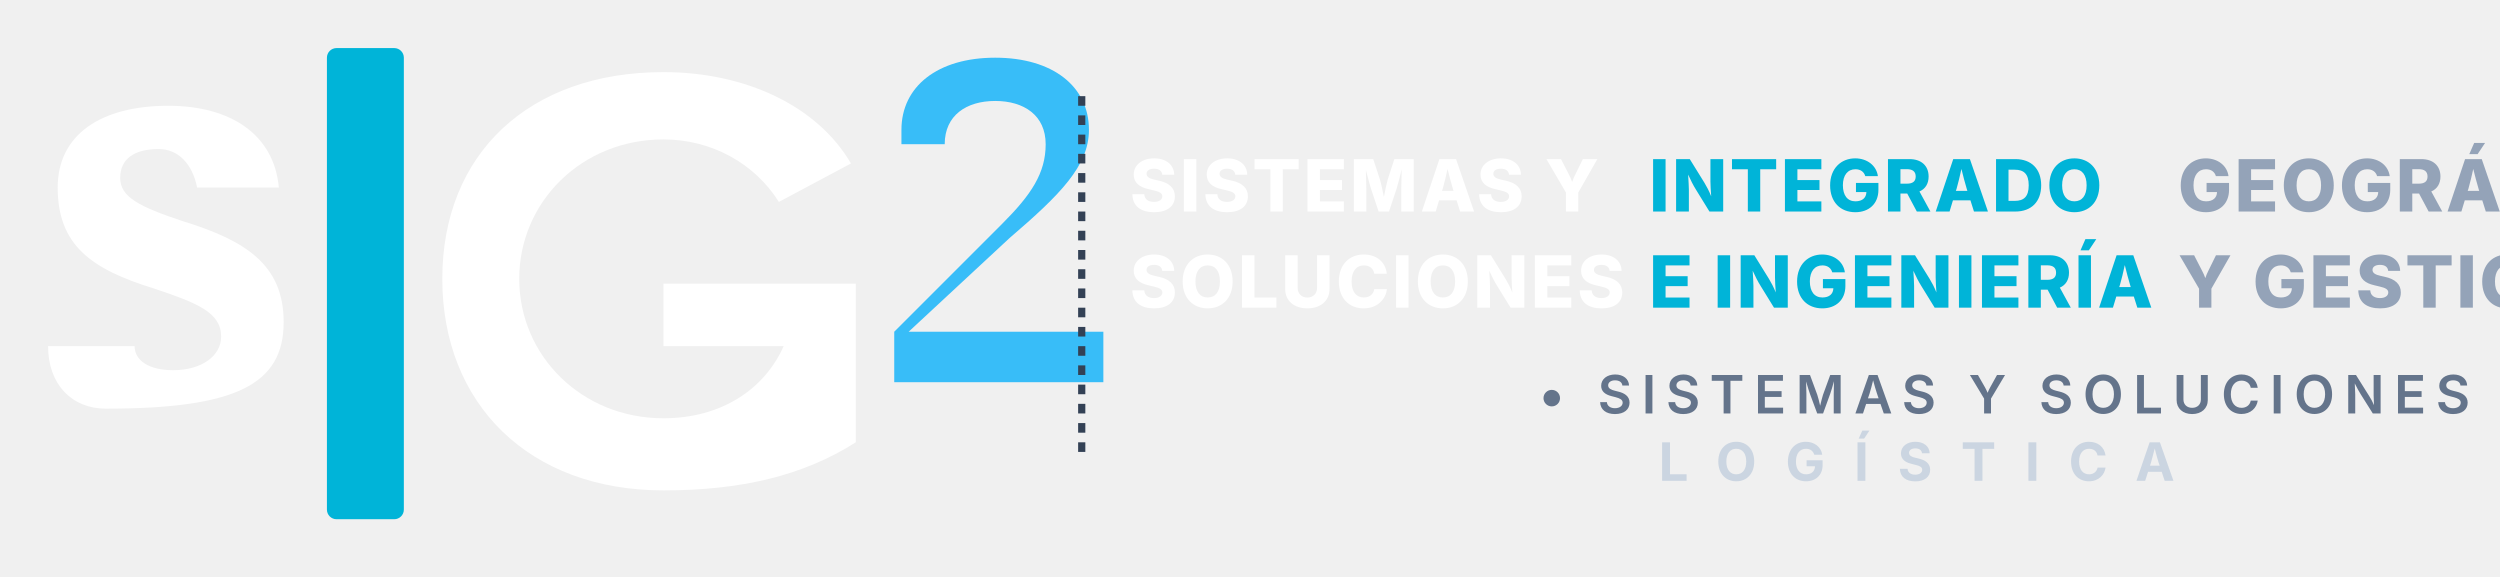
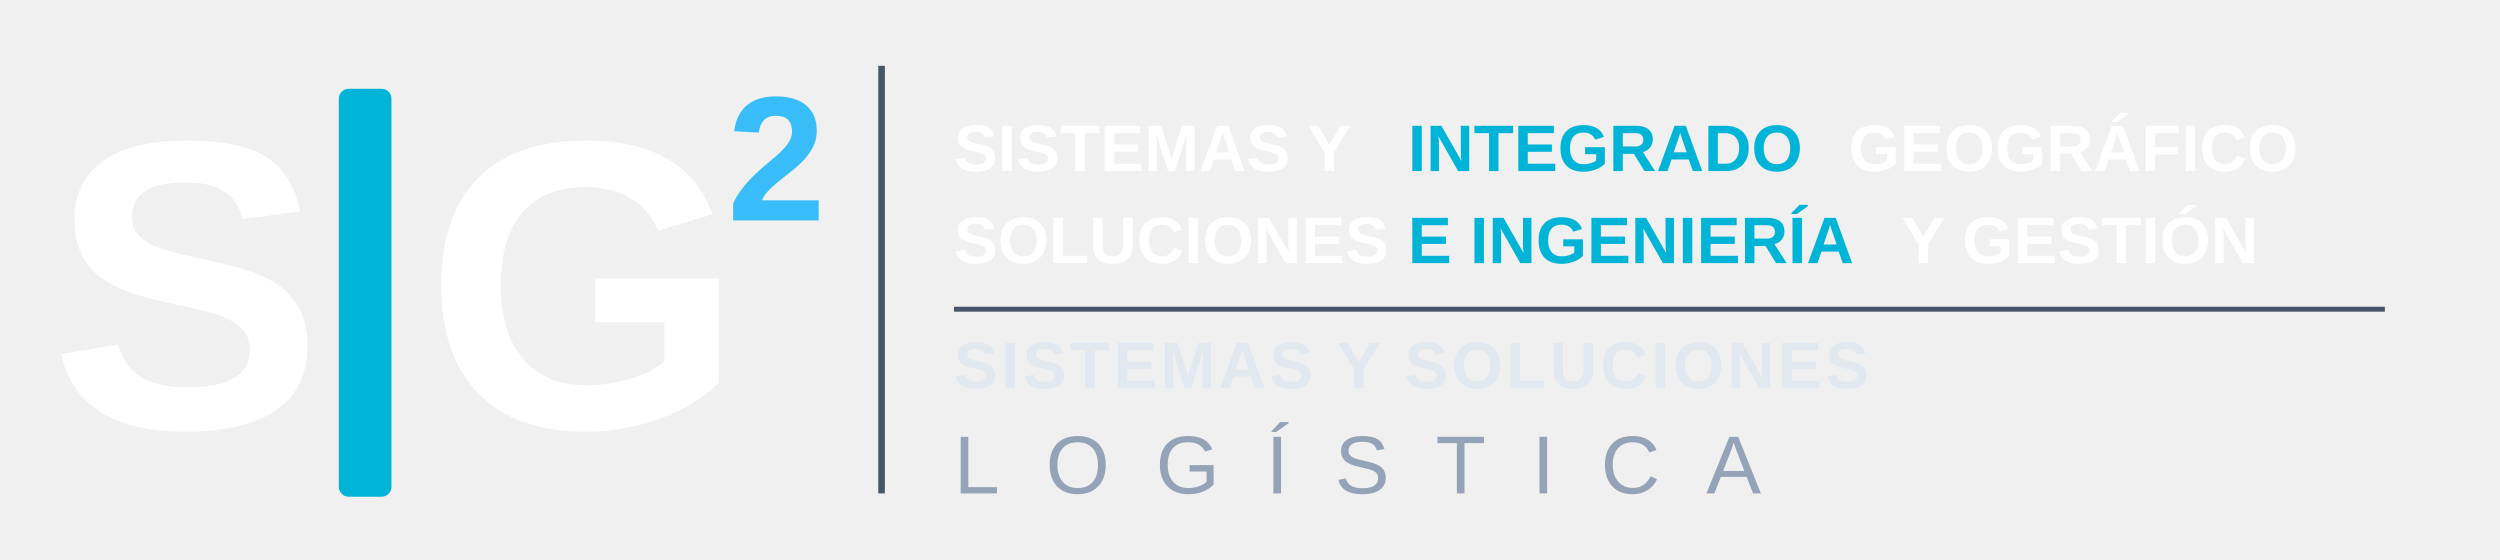
- <svg xmlns="http://www.w3.org/2000/svg" viewBox="0 0 520 120" width="100%" height="100%" fill="none">
-   <g id="mark" transform="translate(10, 10)">
-     <path d="M 12 75 C 5 75 0 70 0 62 L 18 62 C 18 65 21 67 26 67 C 32 67 36 64 36 60 C 36 55 31 53 22 50 C 9 46 2 41 2 29 C 2 18 11 12 25 12 C 38 12 47 18 48 29 L 31 29 C 30 24 27 21 23 21 C 18 21 15 23 15 27 C 15 31 19 33 28 36 C 41 40 49 45 49 57 C 49 70 39 75 12 75 Z" fill="#FFFFFF" />
-     <rect x="58" y="0" width="16" height="98" rx="2" fill="#00B4D8" />
-     <path d="M 88 15 C 105 15 120 22 127 34 L 112 42 C 107 34 98 29 88 29 C 71 29 58 42 58 58 C 58 74 71 87 88 87 C 100 87 109 81 113 72 L 88 72 L 88 59 L 128 59 L 128 92 C 117 99 104 102 88 102 C 60 102 42 84 42 58 C 42 32 60 15 88 15 Z" transform="translate(40, -10)" fill="#FFFFFF" />
-     <path d="M 175 18 C 175 12 180 8 188 8 C 196 8 201 12 201 18 C 201 23 197 27 190 33 L 176 46 L 203 46 L 203 53 L 174 53 L 174 46 L 189 31 C 193 27 195 24 195 20 C 195 16 192 14 188 14 C 184 14 181 16 181 20 L 175 20 Z" transform="matrix(1.5 0 0 1.5 -85 -10)" fill="#38BDF8" />
+ <svg xmlns="http://www.w3.org/2000/svg" viewBox="0 0 760 170" width="100%" height="100%" fill="none">
+   <g id="brand-mark" transform="translate(15, 15)">
+     <text x="0" y="115" font-family="Arial, 'Helvetica Neue', sans-serif" font-size="125" font-weight="900" fill="#FFFFFF" letter-spacing="-2">S</text>
+     <rect x="88" y="12" width="16" height="124" rx="3" fill="#00B4D8" />
+     <text x="114" y="115" font-family="Arial, 'Helvetica Neue', sans-serif" font-size="125" font-weight="900" fill="#FFFFFF" letter-spacing="-2">G</text>
+     <text x="206" y="52" font-family="Arial, 'Helvetica Neue', sans-serif" font-size="54" font-weight="900" fill="#38BDF8">2</text>
  </g>
-   <line x1="225" y1="20" x2="225" y2="95" stroke="#334155" stroke-width="1.5" stroke-dasharray="2 2" />
-   <g id="text-columns" transform="translate(235, 20)">
-     <text x="0" y="24" font-family="'Space Grotesk', 'Inter', sans-serif" font-size="15" font-weight="800" fill="#FFFFFF" letter-spacing="0.5">SISTEMAS Y</text>
-     <text x="0" y="44" font-family="'Space Grotesk', 'Inter', sans-serif" font-size="15" font-weight="800" fill="#FFFFFF" letter-spacing="0.5">SOLUCIONES</text>
-     <text x="108" y="24" font-family="'Space Grotesk', 'Inter', sans-serif" font-size="15" font-weight="800" fill="#00B4D8" letter-spacing="0.5">INTEGRADO</text>
-     <text x="108" y="44" font-family="'Space Grotesk', 'Inter', sans-serif" font-size="15" font-weight="800" fill="#00B4D8" letter-spacing="0.5">E INGENIERÍA</text>
-     <text x="218" y="24" font-family="'Space Grotesk', 'Inter', sans-serif" font-size="15" font-weight="800" fill="#94A3B8" letter-spacing="0.5">GEOGRÁFICO</text>
-     <text x="218" y="44" font-family="'Space Grotesk', 'Inter', sans-serif" font-size="15" font-weight="800" fill="#94A3B8" letter-spacing="0.5">Y GESTIÓN</text>
-     <text x="85" y="66" font-family="'Inter', sans-serif" font-size="11" font-weight="600" fill="#64748B" letter-spacing="2">• SISTEMAS Y SOLUCIONES •</text>
-     <text x="110" y="80" font-family="'Inter', sans-serif" font-size="11" font-weight="700" fill="#CBD5E1" letter-spacing="6">LOGÍSTICA</text>
+   <line x1="268" y1="20" x2="268" y2="150" stroke="#475569" stroke-width="2" />
+   <g id="corporate-text" transform="translate(290, 20)">
+     <text x="0" y="32" font-family="Arial, 'Helvetica Neue', sans-serif" font-size="20" font-weight="900" fill="#FFFFFF">SISTEMAS Y</text>
+     <text x="138" y="32" font-family="Arial, 'Helvetica Neue', sans-serif" font-size="20" font-weight="900" fill="#00B4D8">INTEGRADO</text>
+     <text x="272" y="32" font-family="Arial, 'Helvetica Neue', sans-serif" font-size="20" font-weight="900" fill="#FFFFFF">GEOGRÁFICO</text>
+     <text x="0" y="60" font-family="Arial, 'Helvetica Neue', sans-serif" font-size="20" font-weight="900" fill="#FFFFFF">SOLUCIONES</text>
+     <text x="138" y="60" font-family="Arial, 'Helvetica Neue', sans-serif" font-size="20" font-weight="900" fill="#00B4D8">E INGENIERÍA</text>
+     <text x="288" y="60" font-family="Arial, 'Helvetica Neue', sans-serif" font-size="20" font-weight="900" fill="#FFFFFF">Y GESTIÓN</text>
+     <line x1="0" y1="74" x2="435" y2="74" stroke="#475569" stroke-width="1.5" />
+     <text x="0" y="98" font-family="Arial, 'Helvetica Neue', sans-serif" font-size="20" font-weight="800" fill="#E2E8F0" letter-spacing="1">SISTEMAS Y SOLUCIONES</text>
+     <text x="0" y="130" font-family="Arial, 'Helvetica Neue', sans-serif" font-size="25" font-weight="400" fill="#94A3B8" letter-spacing="14">LOGÍSTICA</text>
  </g>
</svg>
